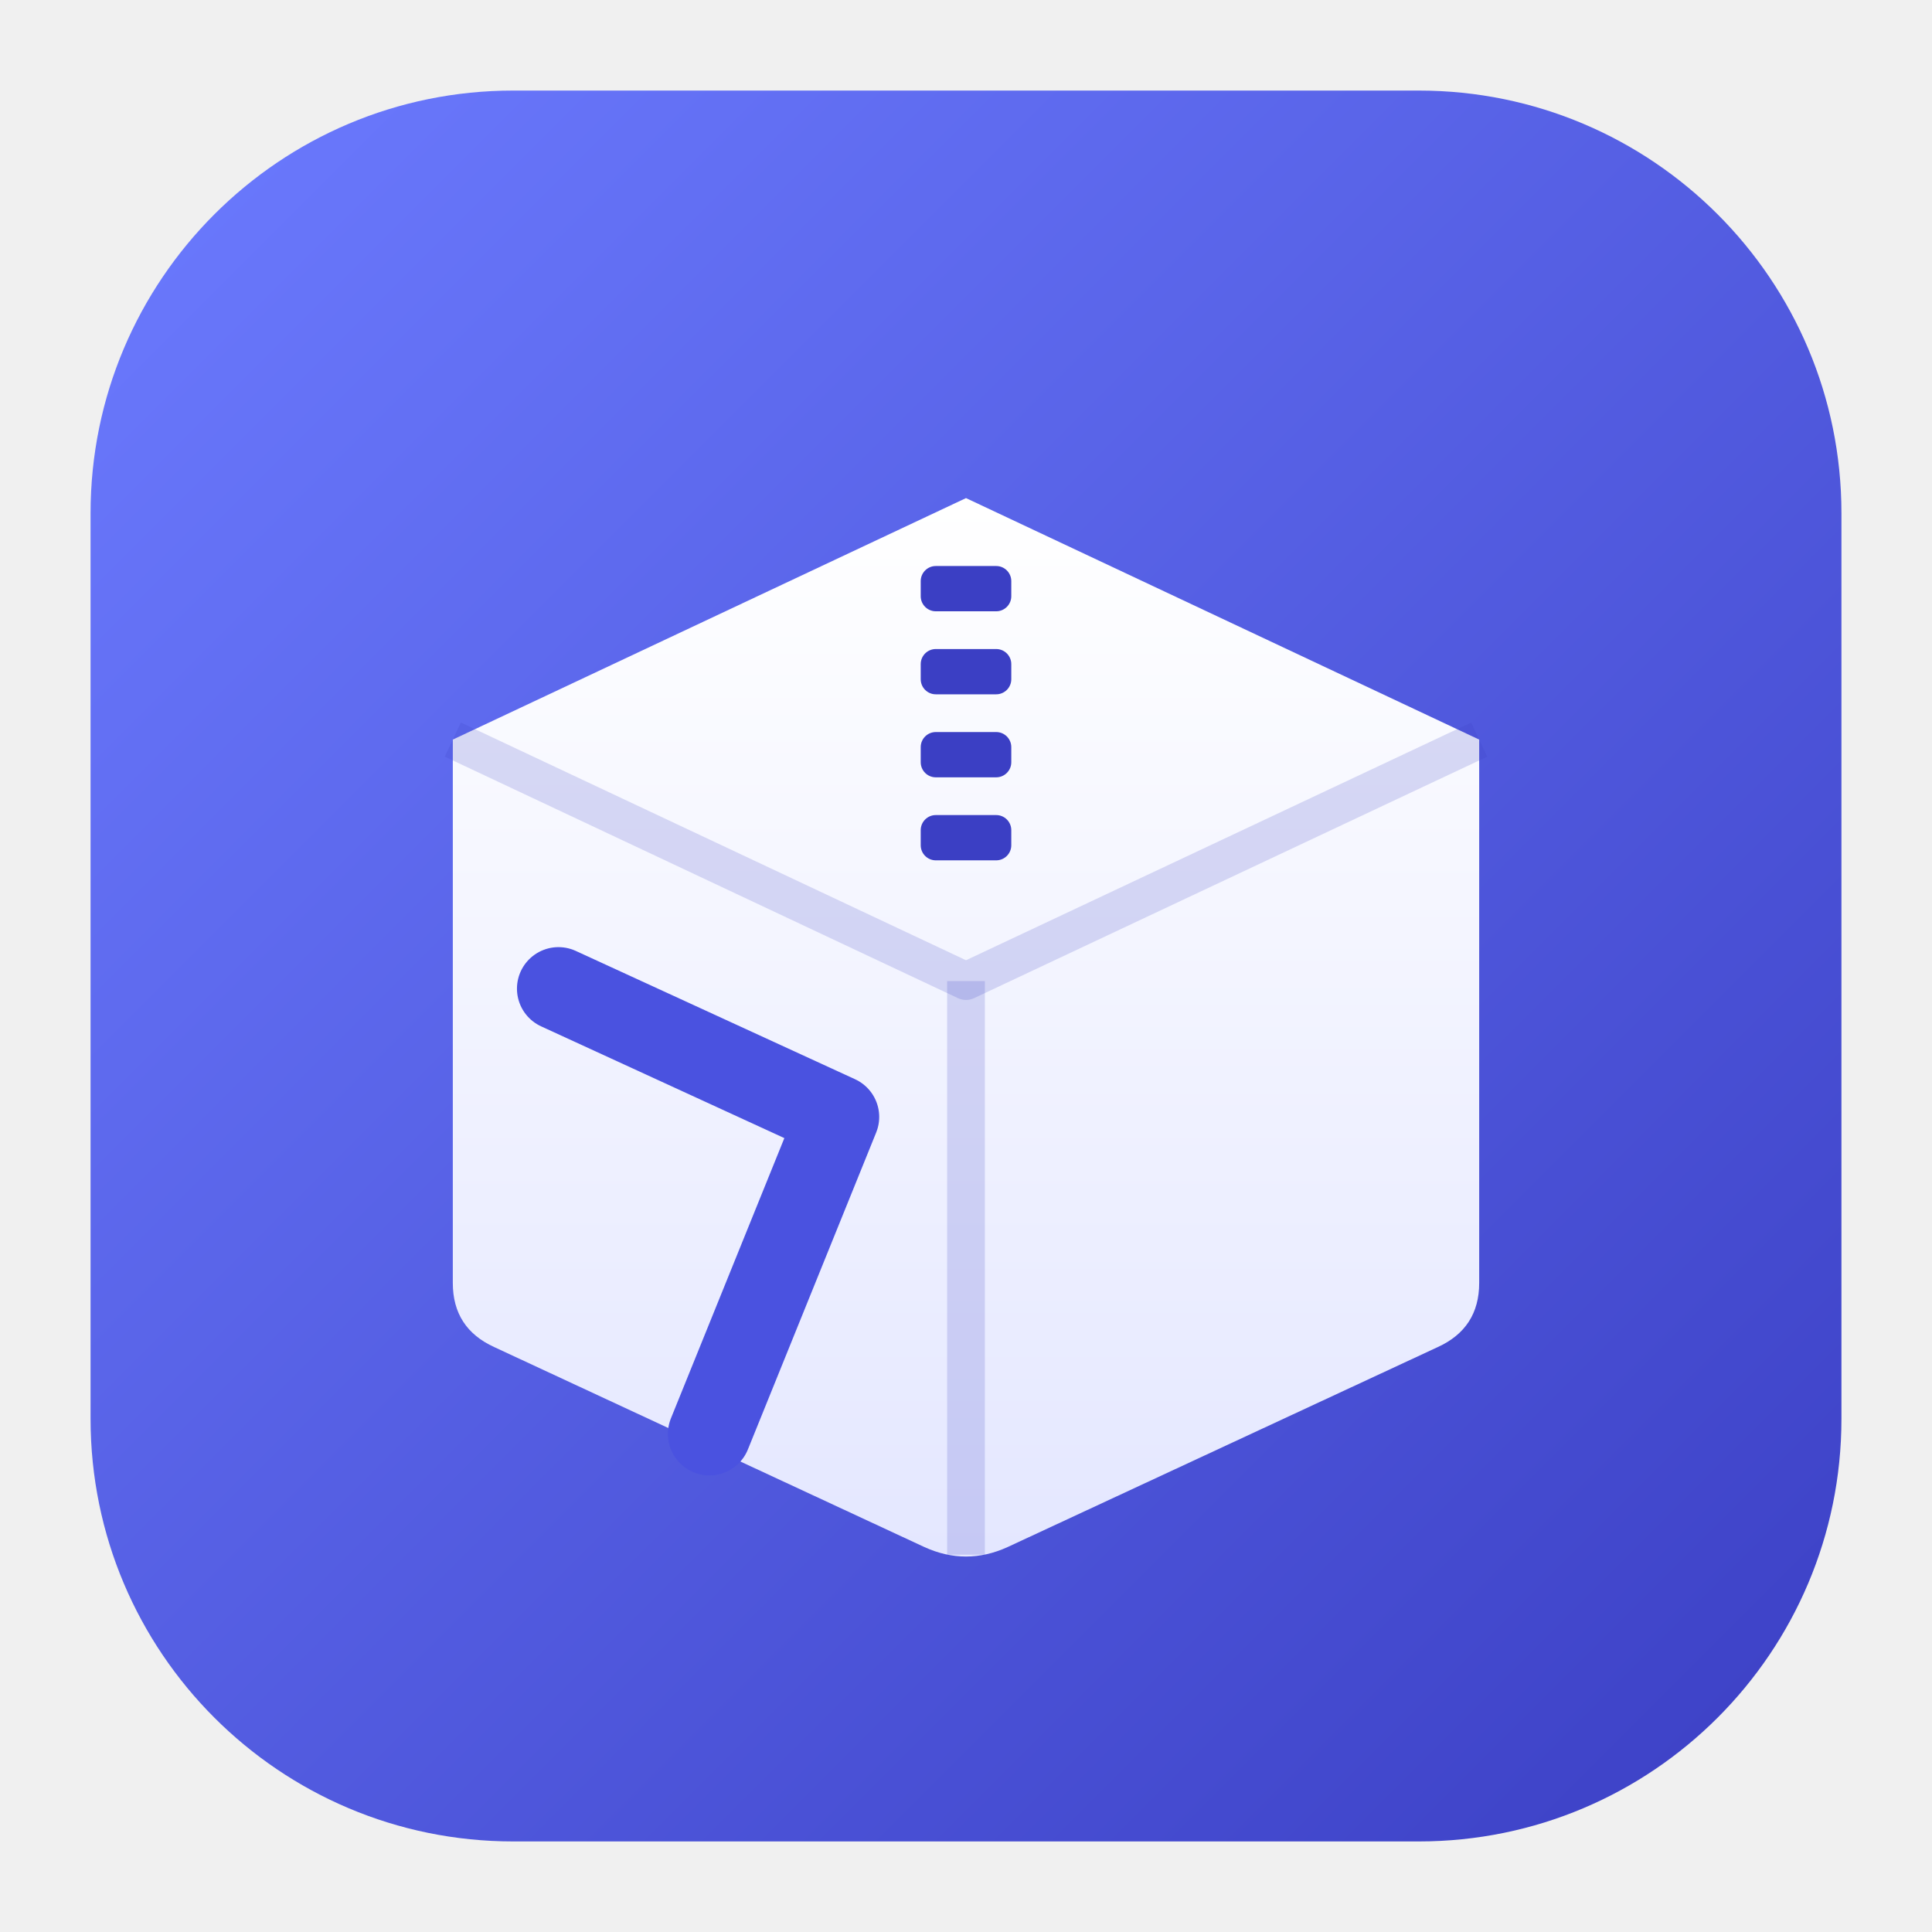
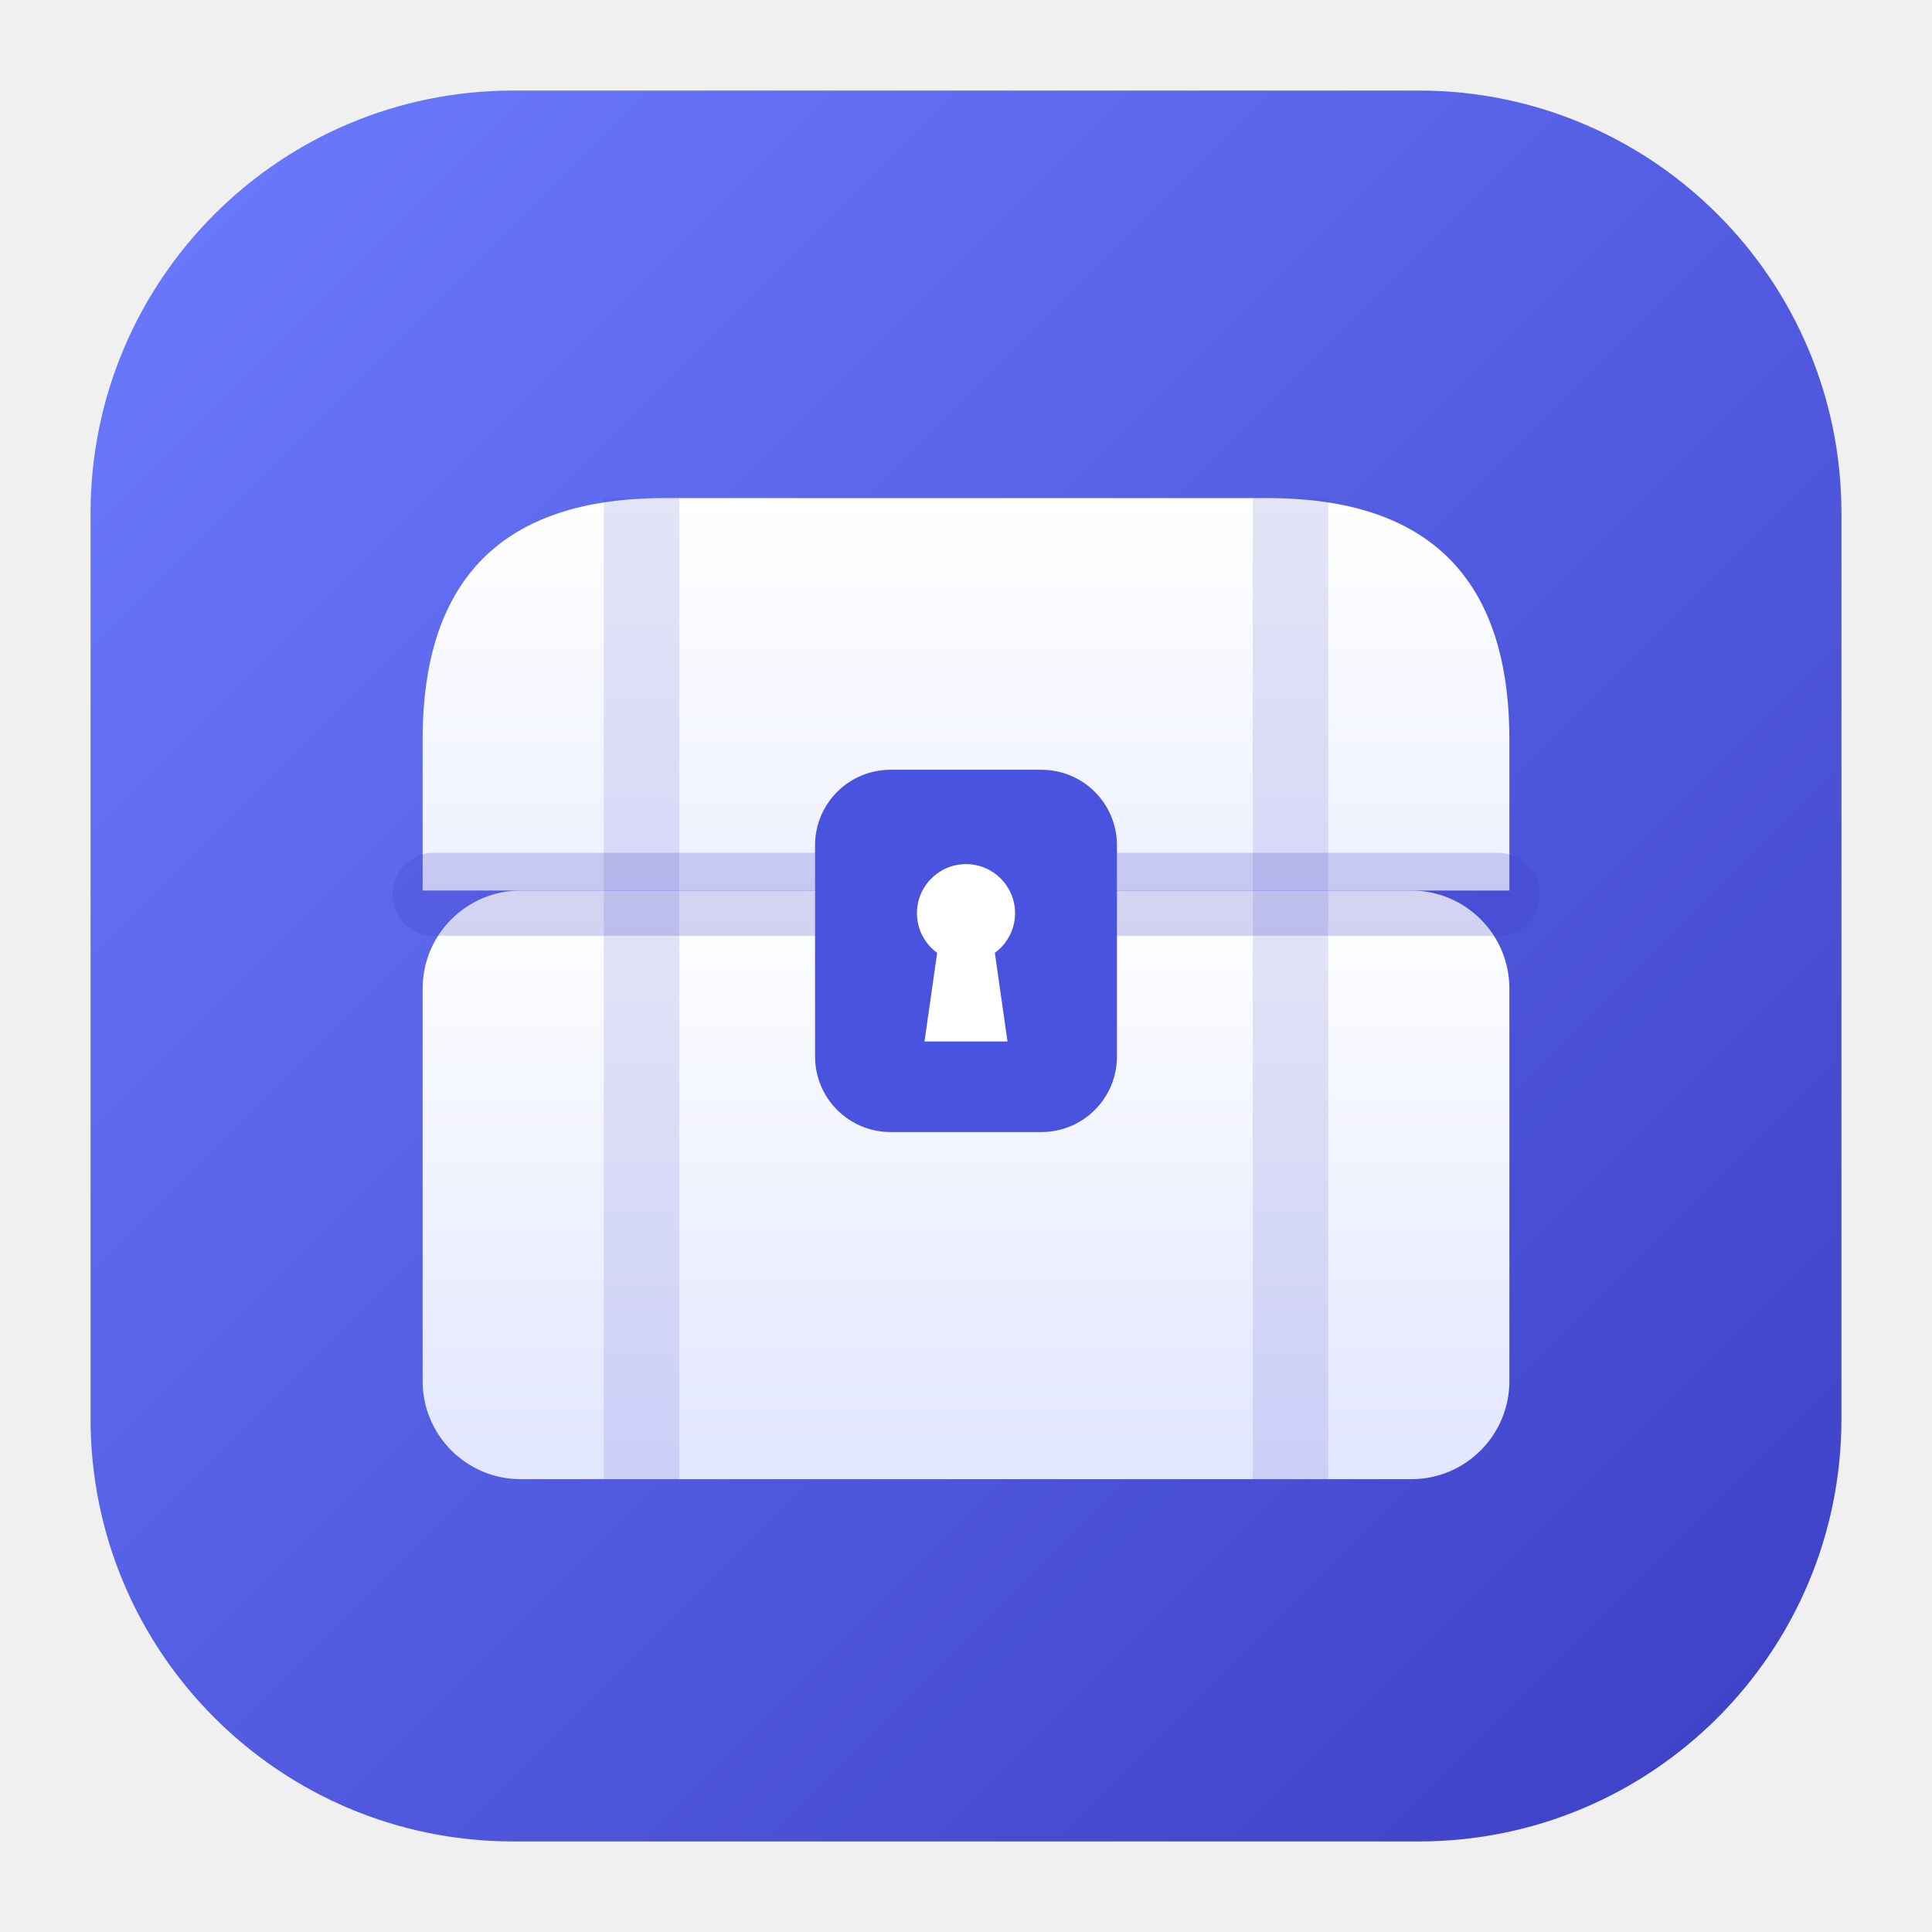
<svg xmlns="http://www.w3.org/2000/svg" viewBox="0 0 512 512" width="512" height="512">
  <defs>
    <linearGradient id="bg" x1="0" y1="0" x2="1" y2="1">
      <stop offset="0" stop-color="#6C7BFF" />
      <stop offset="1" stop-color="#3B3FC4" />
    </linearGradient>
+     <linearGradient id="body" x1="0" y1="0" x2="0" y2="1">
+       <stop offset="0" stop-color="#FFFFFF" />
+       <stop offset="1" stop-color="#E2E6FF" />
+     </linearGradient>
    <linearGradient id="lid" x1="0" y1="0" x2="0" y2="1">
      <stop offset="0" stop-color="#FFFFFF" />
-       <stop offset="1" stop-color="#E4E7FF" />
+       <stop offset="1" stop-color="#EEF0FF" />
    </linearGradient>
  </defs>
  <rect x="24" y="24" width="464" height="464" rx="112" fill="url(#bg)" />
-   <path d="M120 196 L256 132 L392 196 L392 340 Q392 352 381 357 L267 410 Q256 415 245 410 L131 357 Q120 352 120 340 Z" fill="url(#lid)" />
-   <path d="M120 196 L256 260 L392 196" fill="none" stroke="#3B3FC4" stroke-opacity=".18" stroke-width="10" stroke-linejoin="round" />
-   <path d="M256 260 L256 412" stroke="#3B3FC4" stroke-opacity=".18" stroke-width="10" />
-   <g fill="#3B3FC4">
-     <rect x="244" y="150" width="24" height="12" rx="4" />
-     <rect x="244" y="172" width="24" height="12" rx="4" />
-     <rect x="244" y="194" width="24" height="12" rx="4" />
-     <rect x="244" y="216" width="24" height="12" rx="4" />
-   </g>
-   <path d="M148 262 L222 296 L188 380" fill="none" stroke="#4A52E0" stroke-width="22" stroke-linecap="round" stroke-linejoin="round" />
+   <rect x="112" y="236" width="288" height="156" rx="26" fill="url(#body)" />
+   <path d="M112 236 L112 196 Q112 132 176 132 L336 132 Q400 132 400 196 L400 236 Z" fill="url(#lid)" />
+   <rect x="104" y="226" width="304" height="22" rx="11" fill="#3B3FC4" fill-opacity=".22" />
+   <rect x="160" y="132" width="20" height="260" fill="#3B3FC4" fill-opacity=".14" />
+   <rect x="332" y="132" width="20" height="260" fill="#3B3FC4" fill-opacity=".14" />
+   <rect x="216" y="204" width="80" height="96" rx="20" fill="#4A52E0" />
+   <circle cx="256" cy="242" r="13" fill="#FFFFFF" />
+   <path d="M249 248 L263 248 L267 276 L245 276 Z" fill="#FFFFFF" />
</svg>
